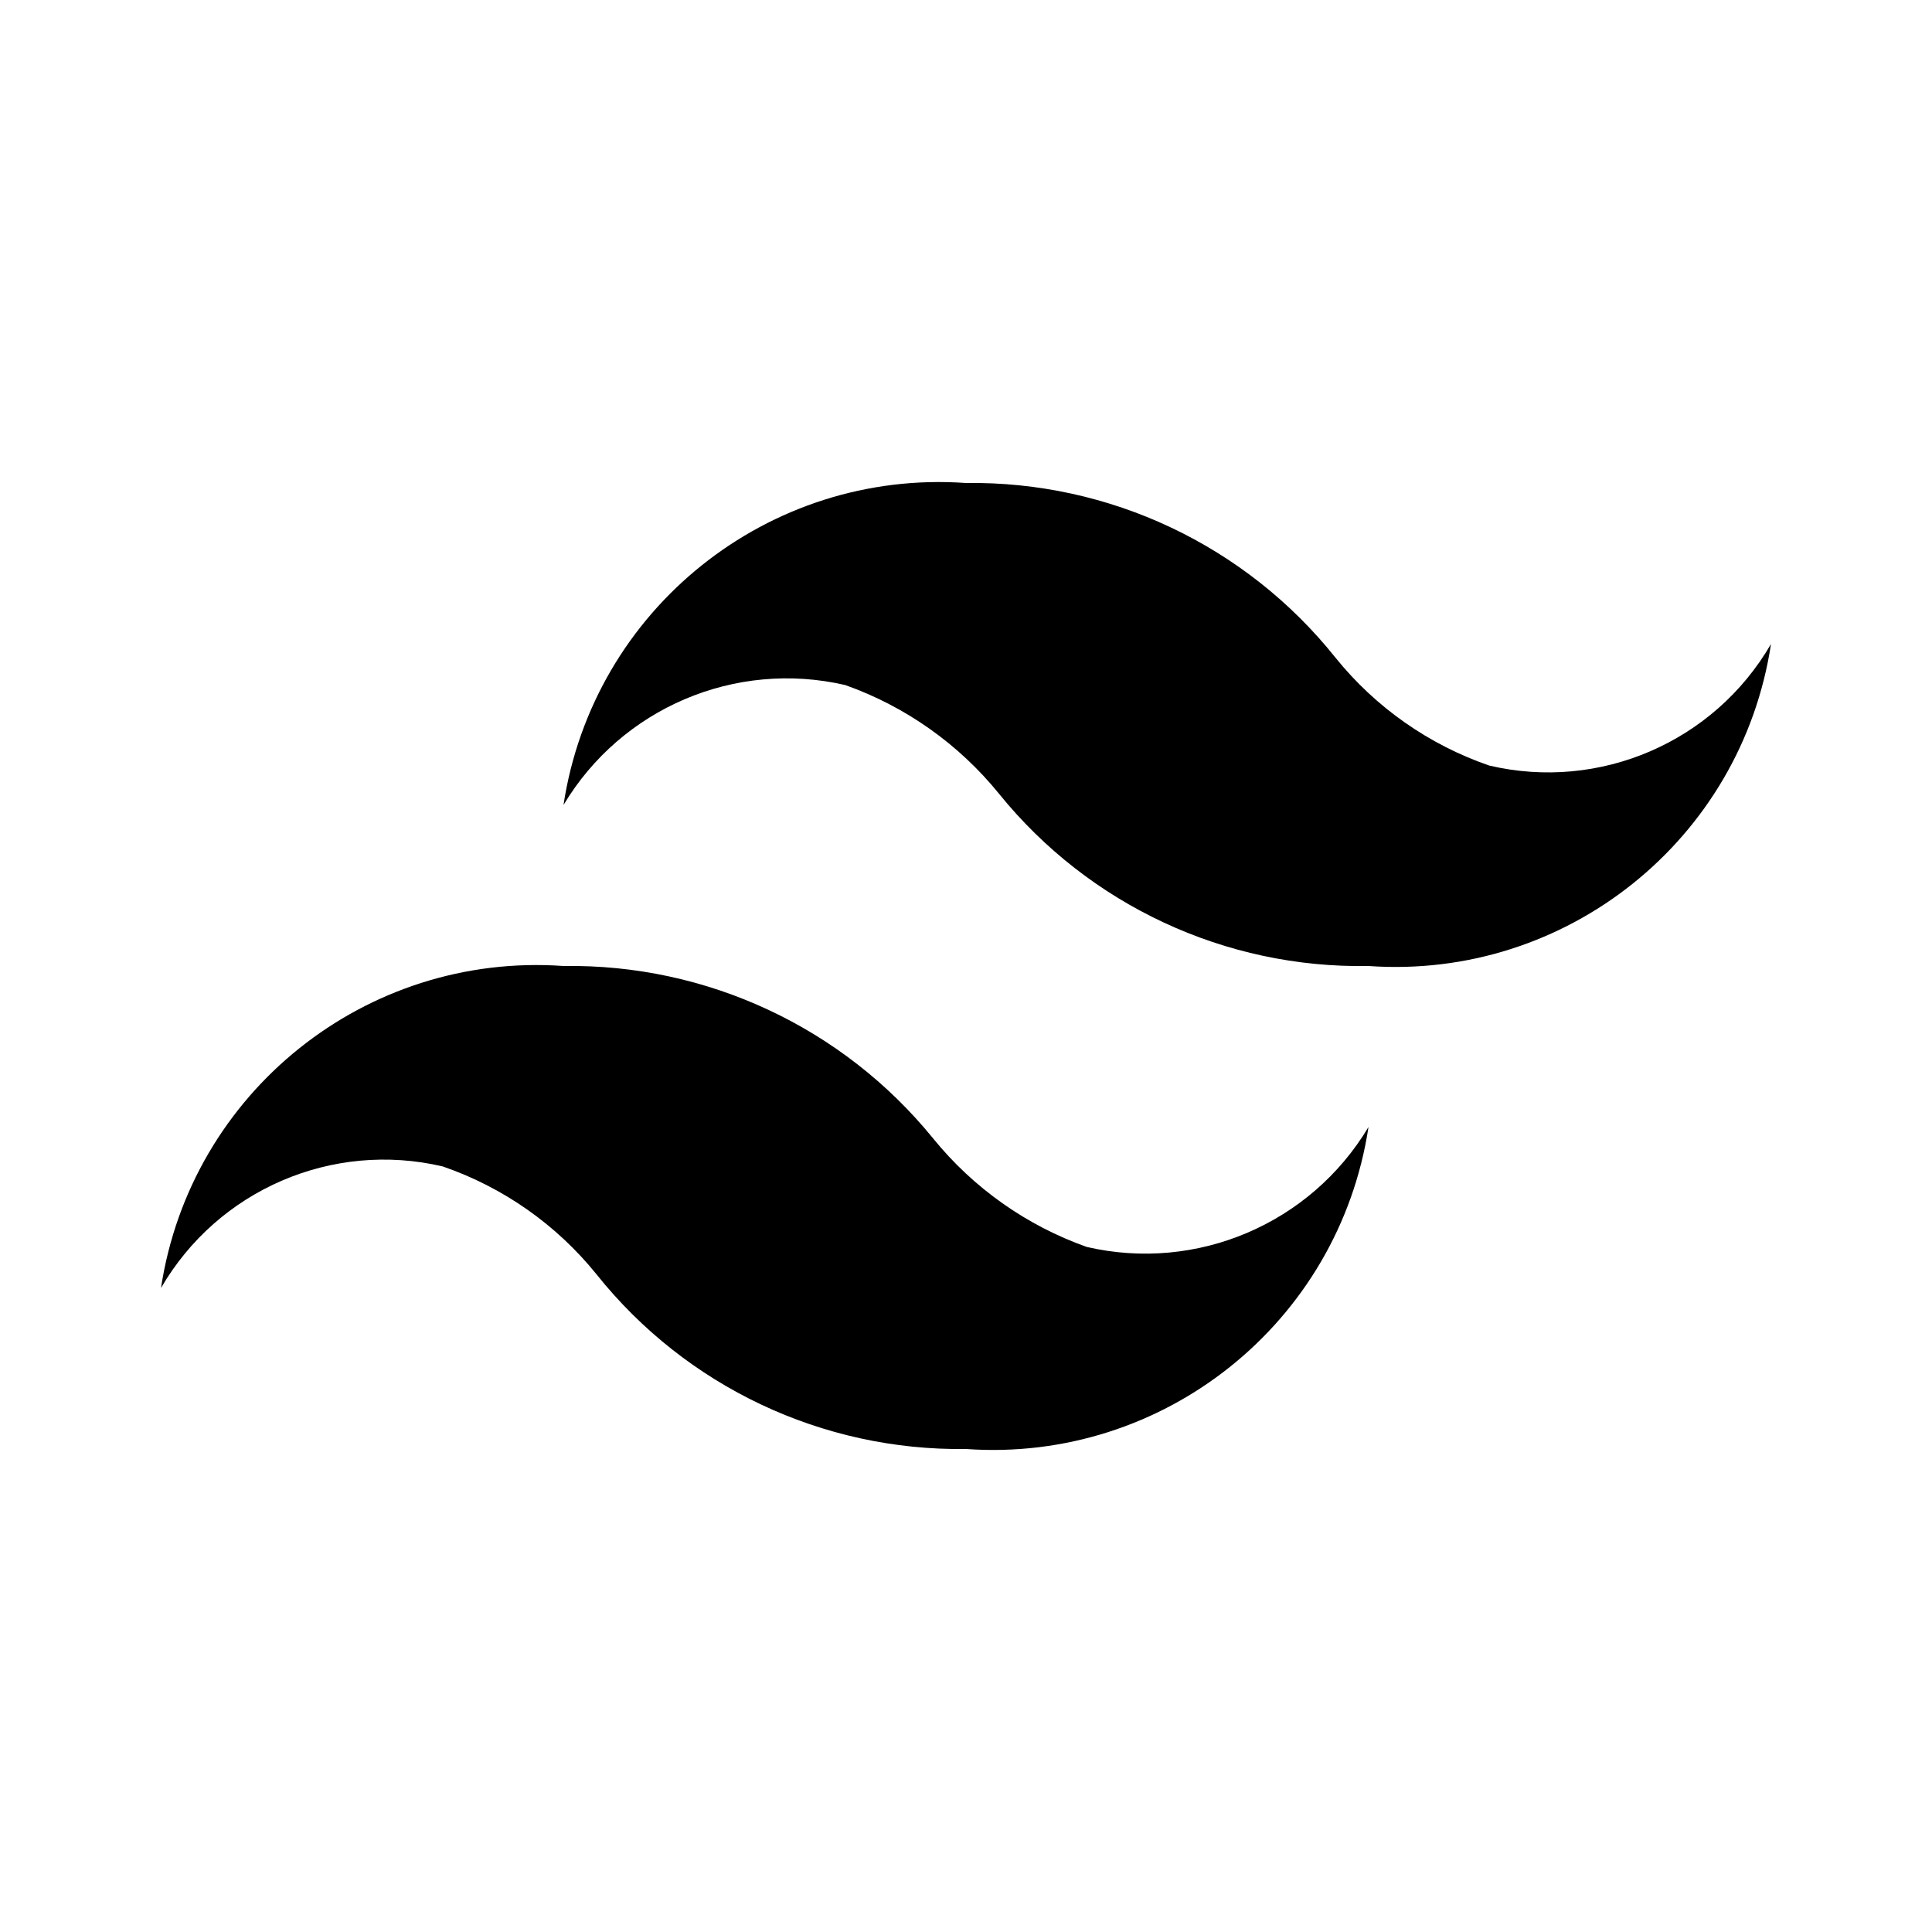
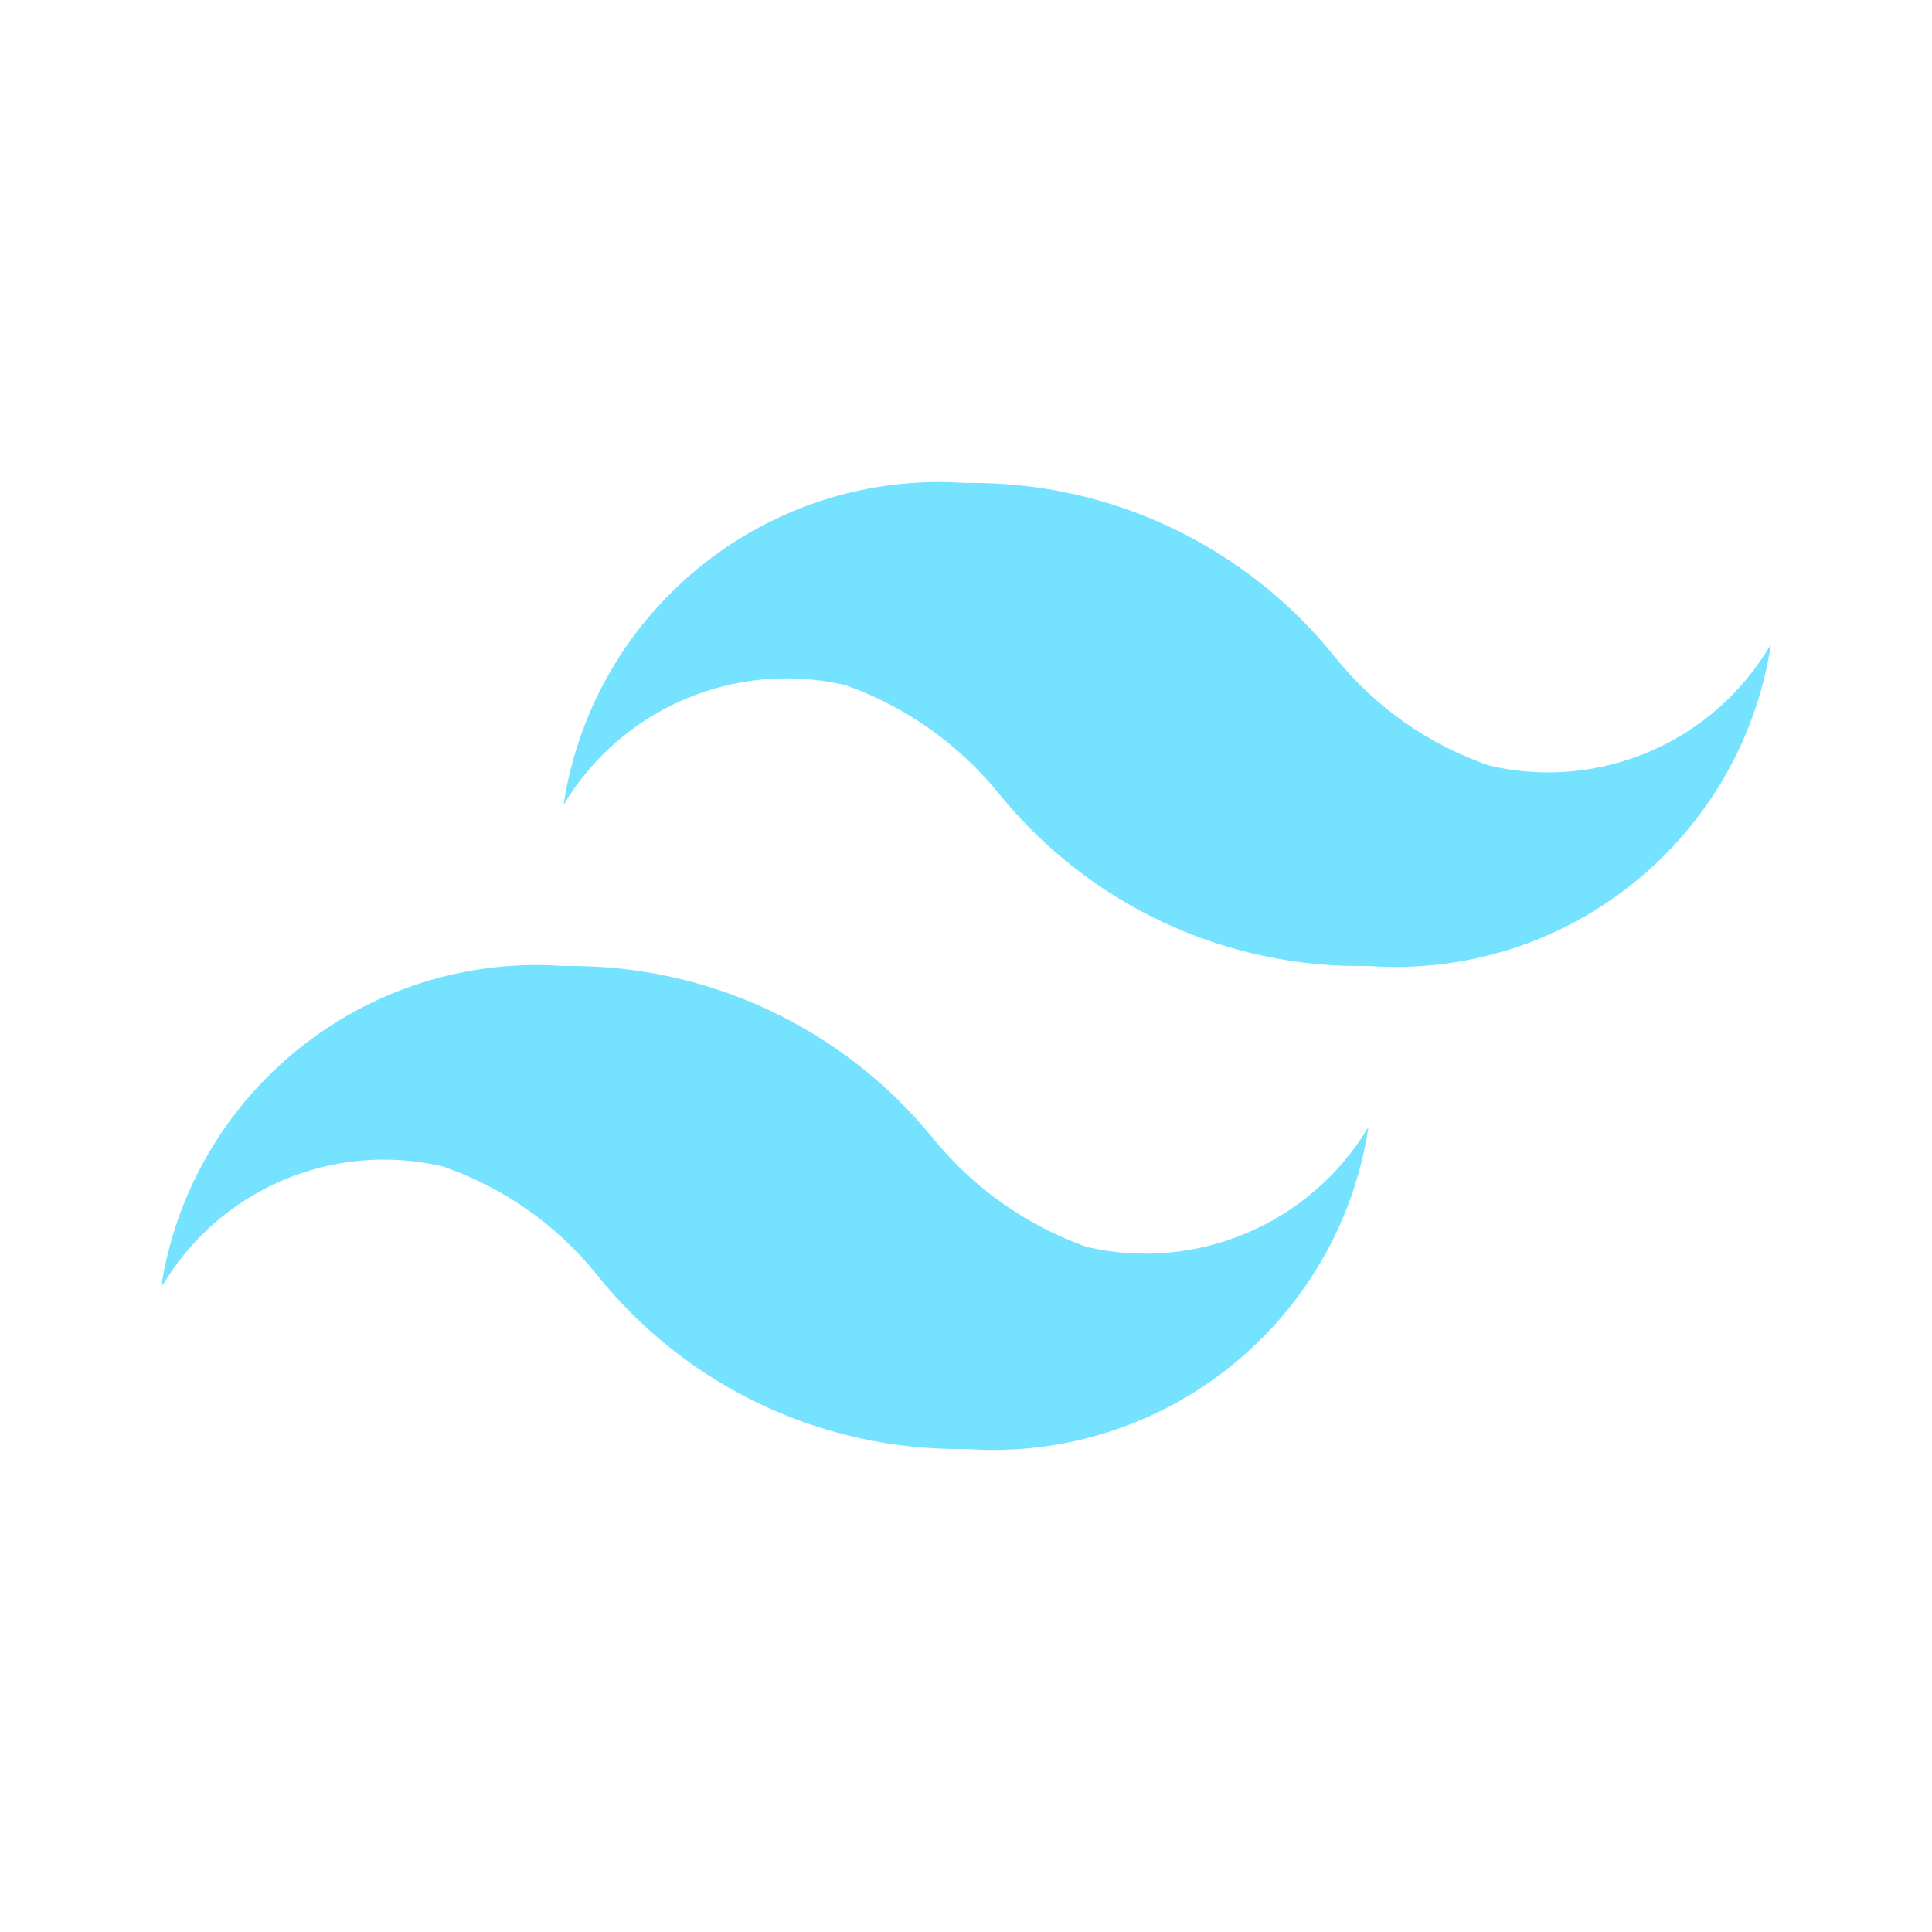
- <svg xmlns="http://www.w3.org/2000/svg" height="24" viewBox="0 0 24 24" width="24">
-   <path d="M18.5 9.51a4.22 4.22 0 0 1-1.91-1.34A5.77 5.77 0 0 0 12 6a4.72 4.72 0 0 0-5 4 3.23 3.23 0 0 1 3.5-1.49 4.32 4.32 0 0 1 1.91 1.35A5.77 5.77 0 0 0 17 12a4.72 4.72 0 0 0 5-4 3.2 3.2 0 0 1-3.5 1.51zm-13 4.98a4.22 4.22 0 0 1 1.91 1.34A5.77 5.77 0 0 0 12 18a4.72 4.72 0 0 0 5-4 3.23 3.23 0 0 1-3.5 1.49 4.32 4.32 0 0 1-1.91-1.35A5.8 5.8 0 0 0 7 12a4.72 4.72 0 0 0-5 4 3.2 3.2 0 0 1 3.5-1.51z" />
+ <svg xmlns="http://www.w3.org/2000/svg" viewBox="0 0 24 24">
+   <path d="M18.5 9.51a4.22 4.22 0 0 1-1.91-1.34A5.77 5.77 0 0 0 12 6a4.72 4.72 0 0 0-5 4 3.23 3.23 0 0 1 3.5-1.49 4.32 4.32 0 0 1 1.91 1.35A5.77 5.77 0 0 0 17 12a4.72 4.72 0 0 0 5-4 3.2 3.2 0 0 1-3.5 1.51zm-13 4.98a4.22 4.22 0 0 1 1.91 1.34A5.77 5.77 0 0 0 12 18a4.72 4.72 0 0 0 5-4 3.23 3.23 0 0 1-3.5 1.49 4.32 4.32 0 0 1-1.91-1.35A5.8 5.8 0 0 0 7 12a4.72 4.72 0 0 0-5 4 3.2 3.2 0 0 1 3.5-1.51z" fill="#75e3ff" class="fill-000000" />
</svg>
